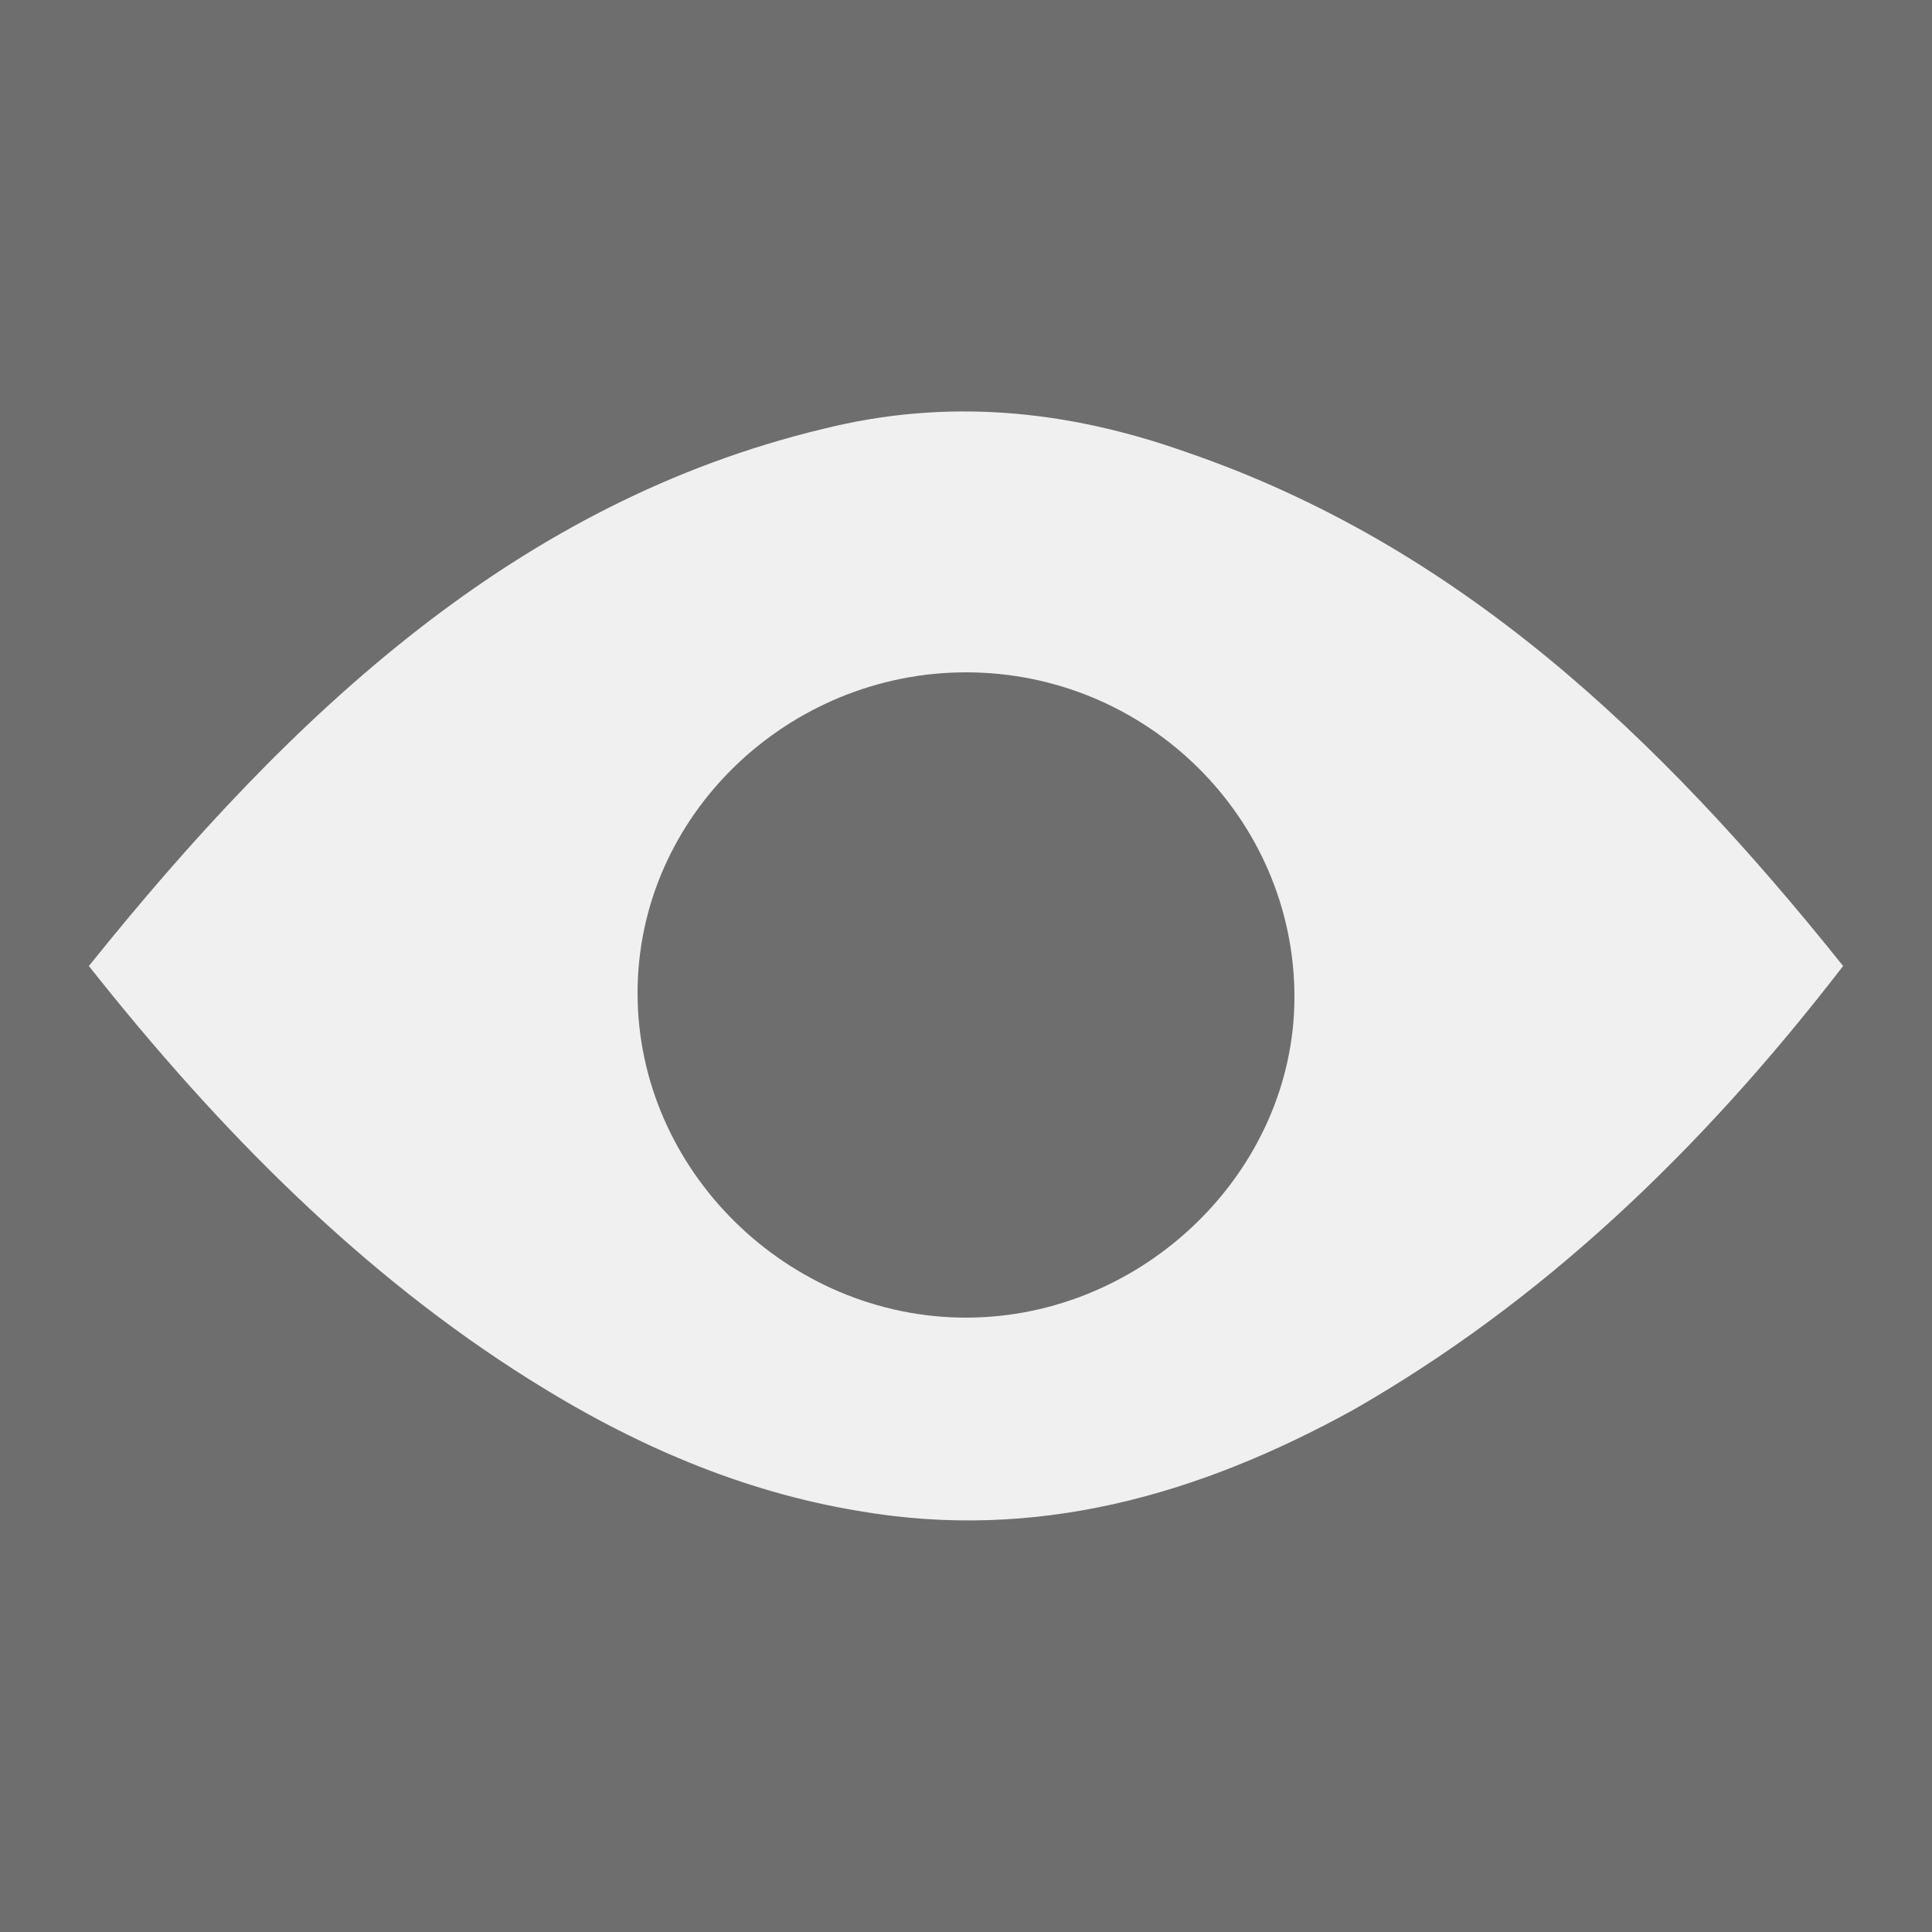
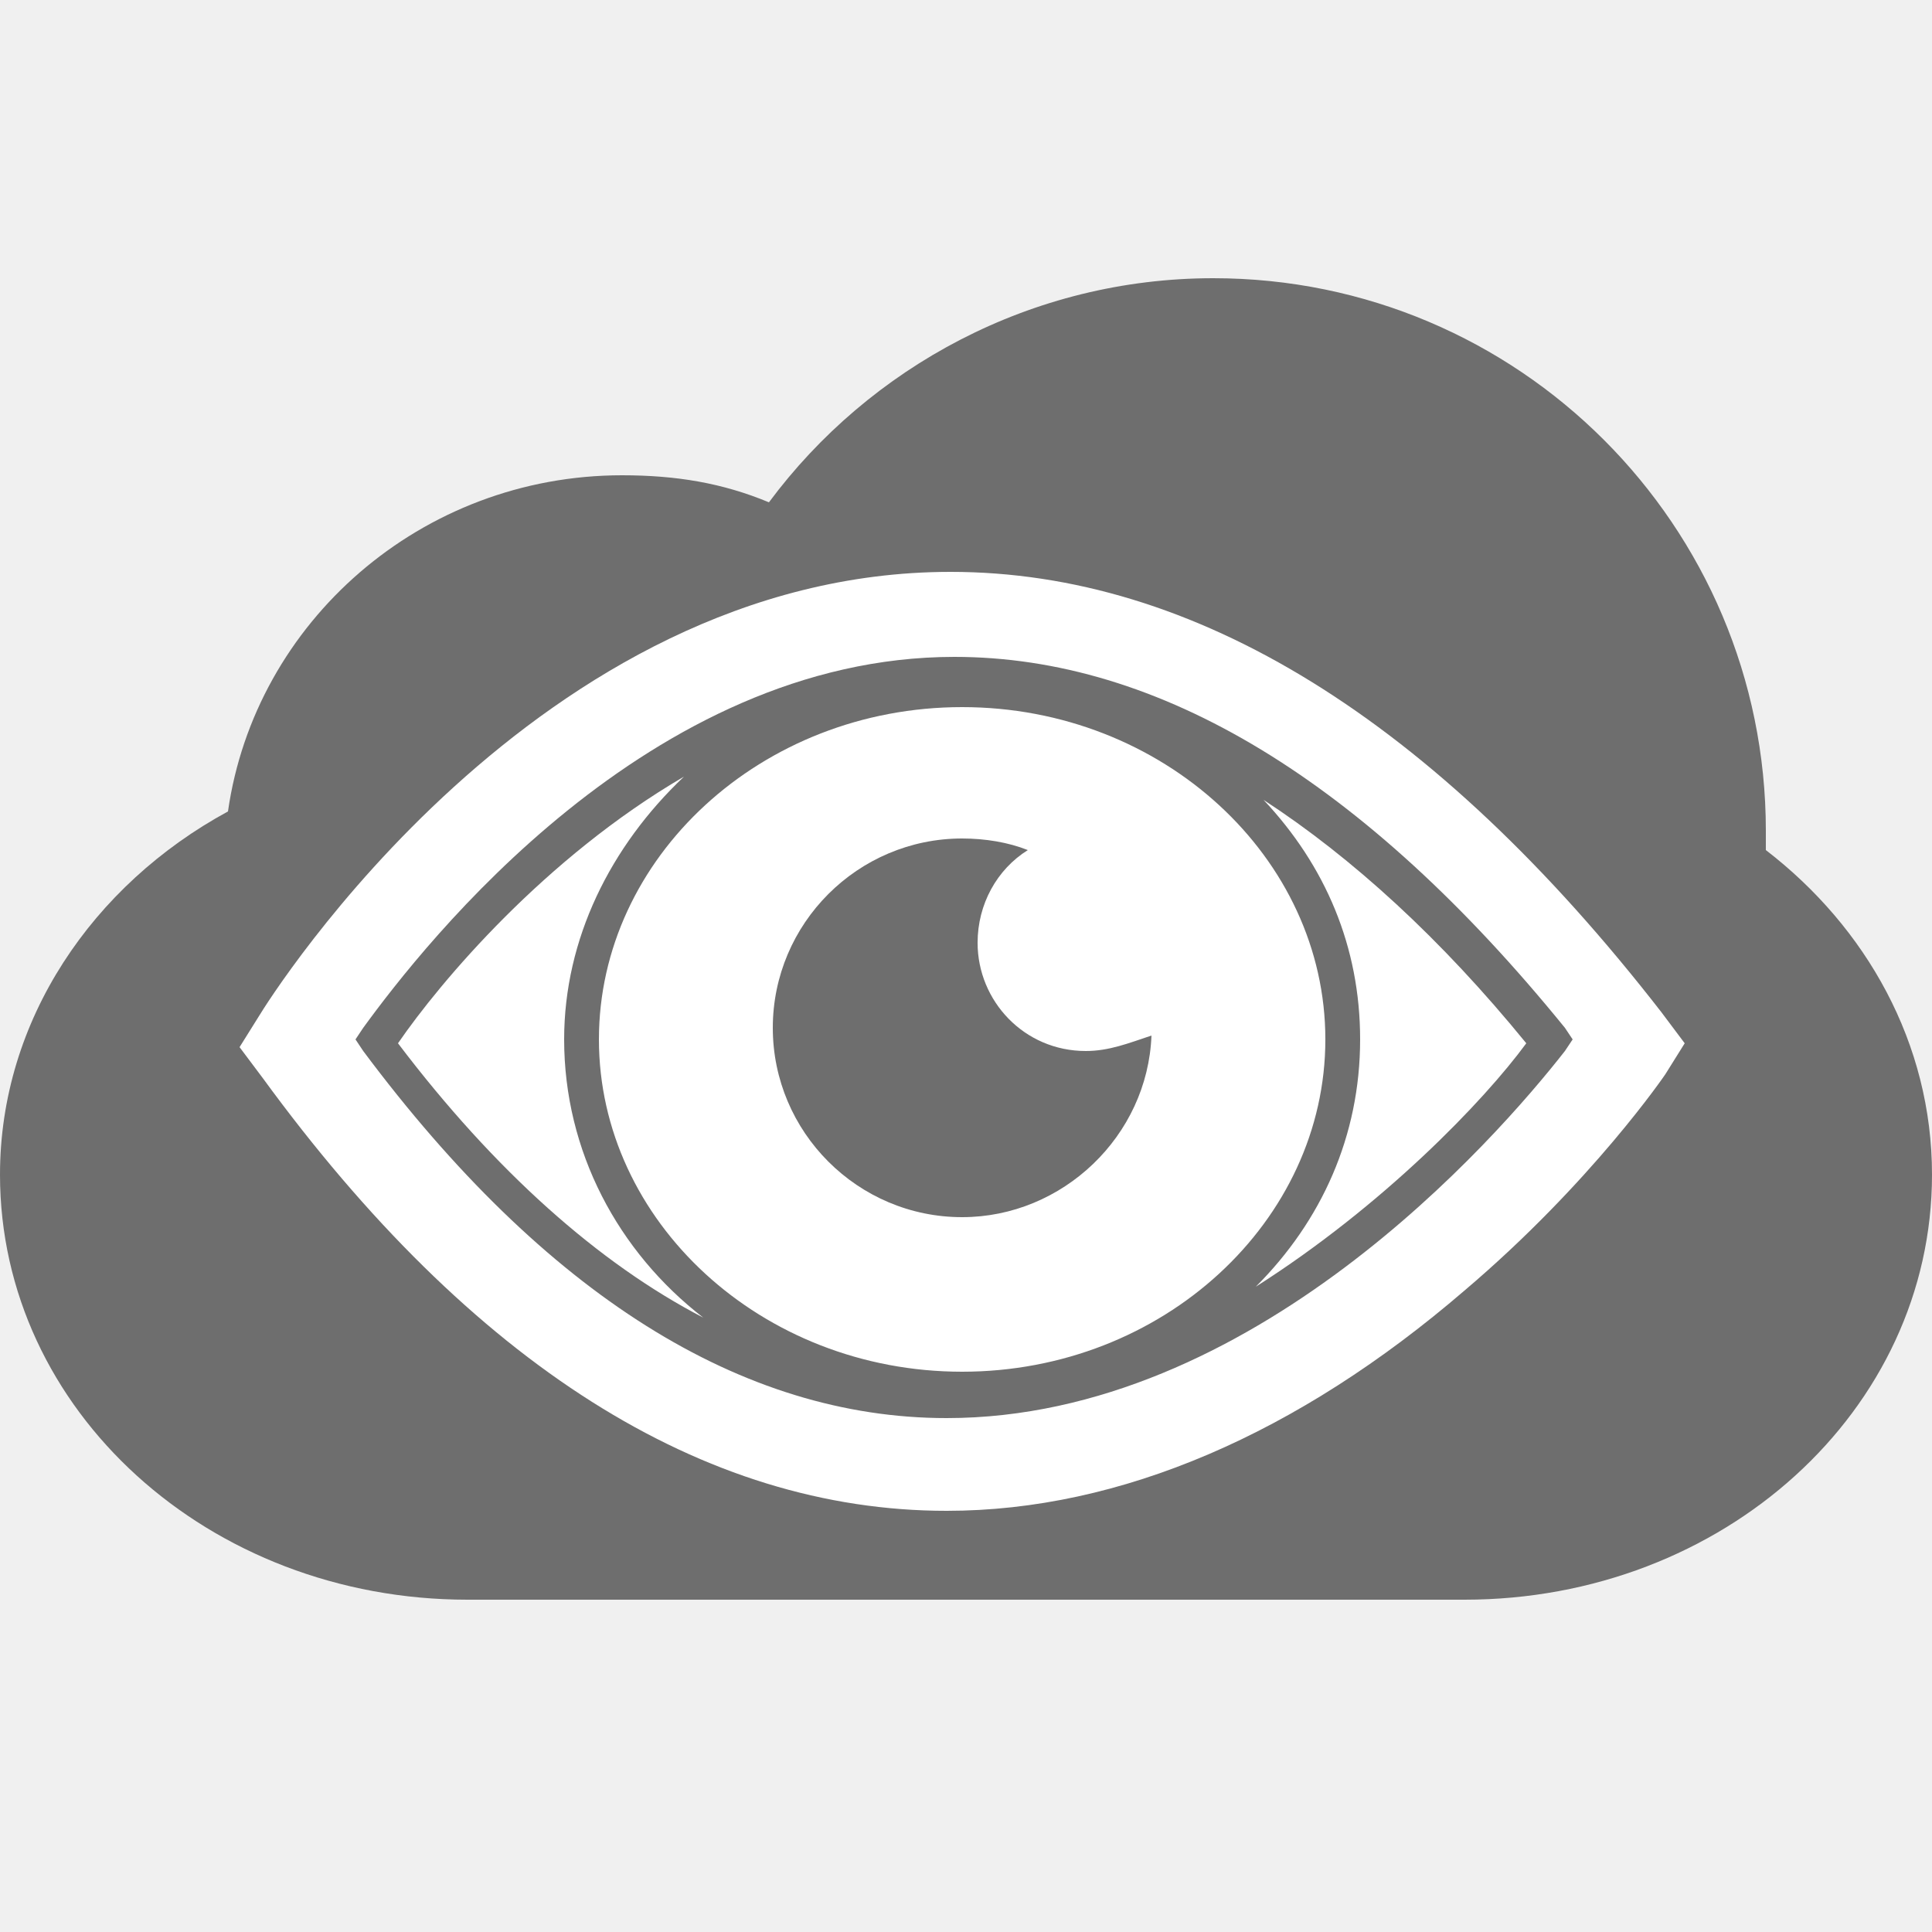
- <svg xmlns="http://www.w3.org/2000/svg" version="1.1" id="Capa_1" x="0px" y="0px" viewBox="0 0 50 50" style="enable-background:new 0 0 50 50;" xml:space="preserve">
+ <svg xmlns="http://www.w3.org/2000/svg" version="1.1" id="Capa_1" x="0px" y="0px" viewBox="-478 282 50 50" style="enable-background:new -478 282 50 50;" xml:space="preserve">
  <style type="text/css">
	.st0{fill:#6E6E6E;}
+ 	.st1{fill:#FFFFFF;}
</style>
  <g>
-     <path class="st0" d="M25,17.4c-4.6,0-8.5,3.7-8.5,8.3c0,4.6,3.9,8.4,8.5,8.4c4.6,0,8.5-3.8,8.5-8.3C33.5,21.2,29.7,17.4,25,17.4z" />
-     <path class="st0" d="M0,0v50h50V0H0z M35,36.5c-4,2.2-8.2,3.4-12.8,2.6c-3-0.5-5.8-1.7-8.5-3.4c-4.3-2.7-8-6.4-11.4-10.7   c5.3-6.6,11.1-12,19-13.9c3.2-0.8,6.3-0.5,9.4,0.6C37.7,14.1,42.9,19,47.7,25C44,29.8,39.9,33.7,35,36.5z" />
+     <g>
+       <path class="st0" d="M-432.3,304c0-0.2,0-0.3,0-0.5c0-7.9-6.4-14.3-14.3-14.3c-4.7,0-8.9,2.3-11.5,5.8c-1.2-0.5-2.4-0.7-3.8-0.7    c-5.2,0-9.5,3.8-10.2,8.7c-3.5,1.9-5.9,5.4-5.9,9.4c0,6.1,5.4,11,12.1,11h25.8c6.7,0,12.1-4.9,12.1-11    C-428,309-429.7,306-432.3,304z" />
+     </g>
+     <path class="st1" d="M-434.9,309.8c0,0-1.9,2.8-5.2,5.6c-4.3,3.7-8.9,5.7-13.4,5.7c-6.3,0-12.3-3.8-17.7-11.2l-0.6-0.8l0.5-0.8   c0.3-0.5,7.2-11.5,17.9-11.5c6.3,0,12.5,3.8,18.4,11.4l0.6,0.8L-434.9,309.8z" />
+     <g>
+       <path class="st0" d="M-453.5,318.7c-5.3,0-10.4-3.2-15.1-9.5l-0.2-0.3l0.2-0.3c1.6-2.2,7.4-9.6,15.3-9.6c5.3,0,10.6,3.2,15.8,9.6    l0.2,0.3l-0.2,0.3C-439.3,311.5-445.6,318.7-453.5,318.7z M-453.1,300.3c-5.2,0-9.4,3.9-9.4,8.6s4.2,8.6,9.4,8.6s9.4-3.9,9.4-8.6    S-447.9,300.3-453.1,300.3z M-467.7,309c2.5,3.3,5.2,5.7,7.9,7.1c-2.2-1.7-3.6-4.3-3.6-7.2c0-2.6,1.2-5,3.1-6.8    C-463.9,304.2-466.6,307.4-467.7,309z M-445.3,302.7c1.6,1.7,2.5,3.8,2.5,6.2c0,2.5-1,4.7-2.7,6.4c3.3-2.1,5.9-4.8,7-6.3    C-440.7,306.3-443,304.2-445.3,302.7z" />
+     </g>
+     <g>
+       <g>
+         <path class="st0" d="M-449.9,309.2c-1.6,0-2.8-1.3-2.8-2.8c0-1,0.5-1.9,1.3-2.4c-0.5-0.2-1.1-0.3-1.7-0.3c-2.7,0-4.9,2.2-4.9,4.9     s2.2,4.9,4.9,4.9c2.6,0,4.8-2.1,4.9-4.7C-448.8,309-449.3,309.2-449.9,309.2z" />
+       </g>
+     </g>
  </g>
</svg>
